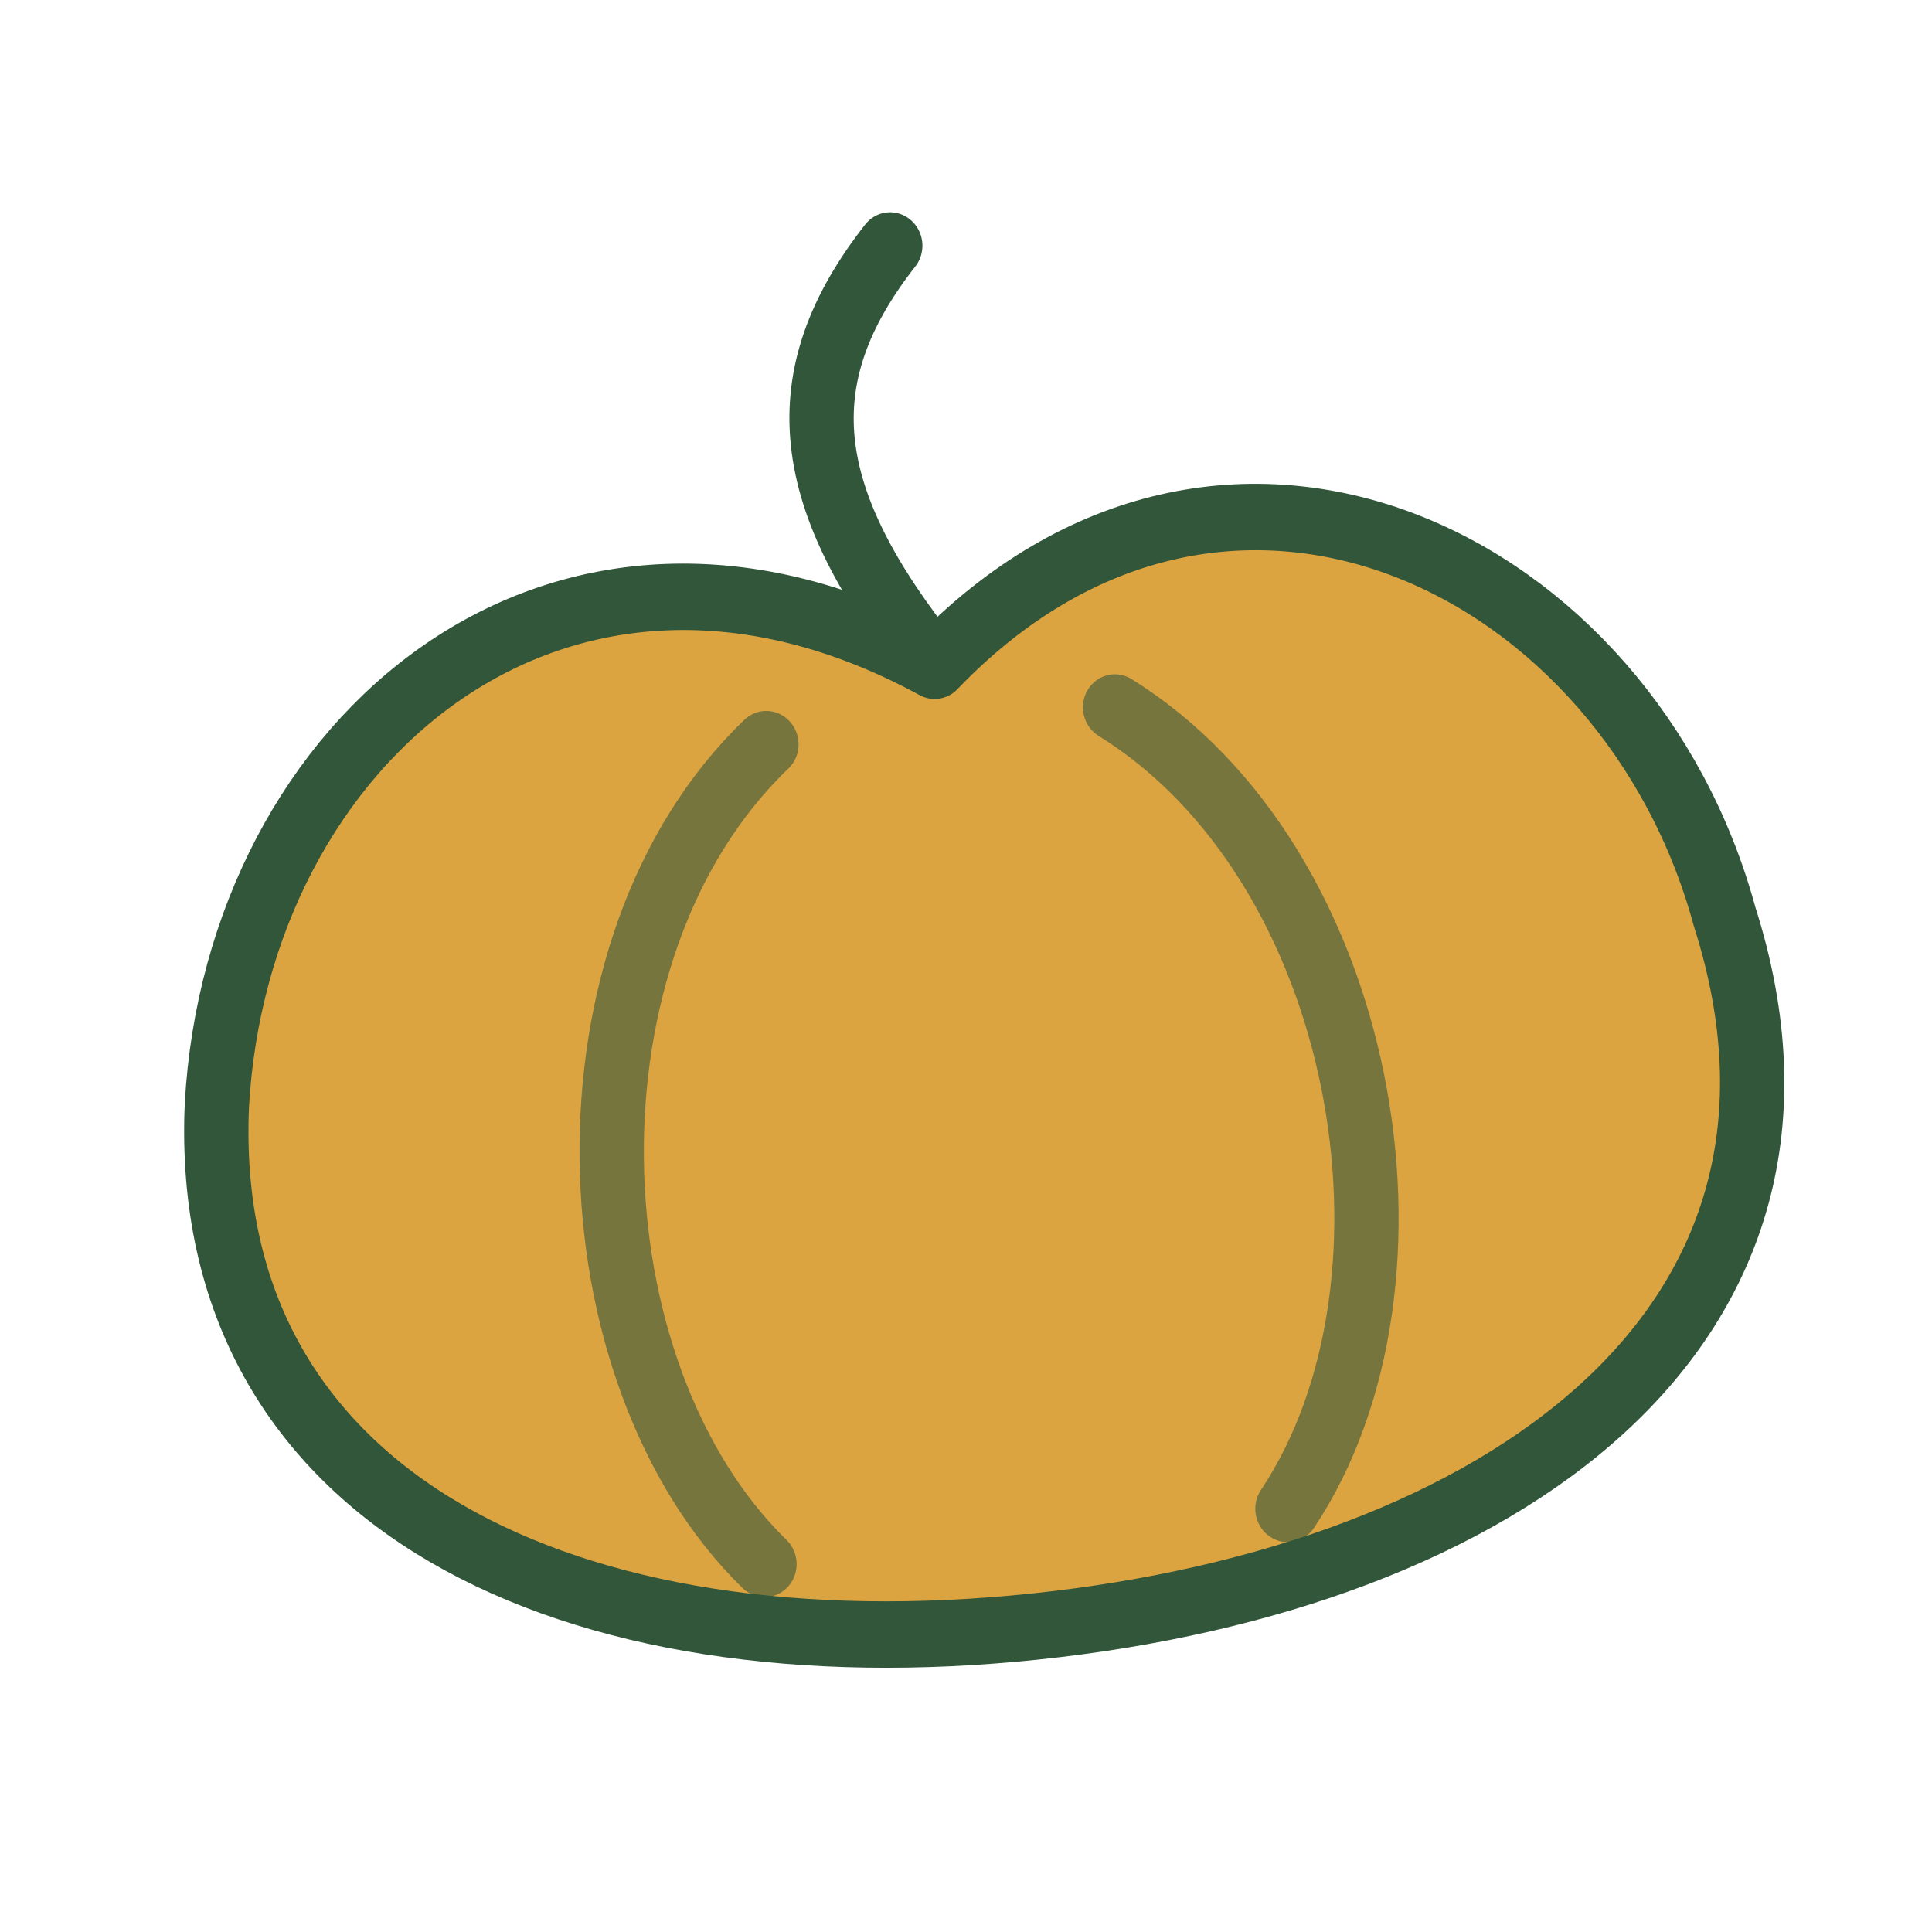
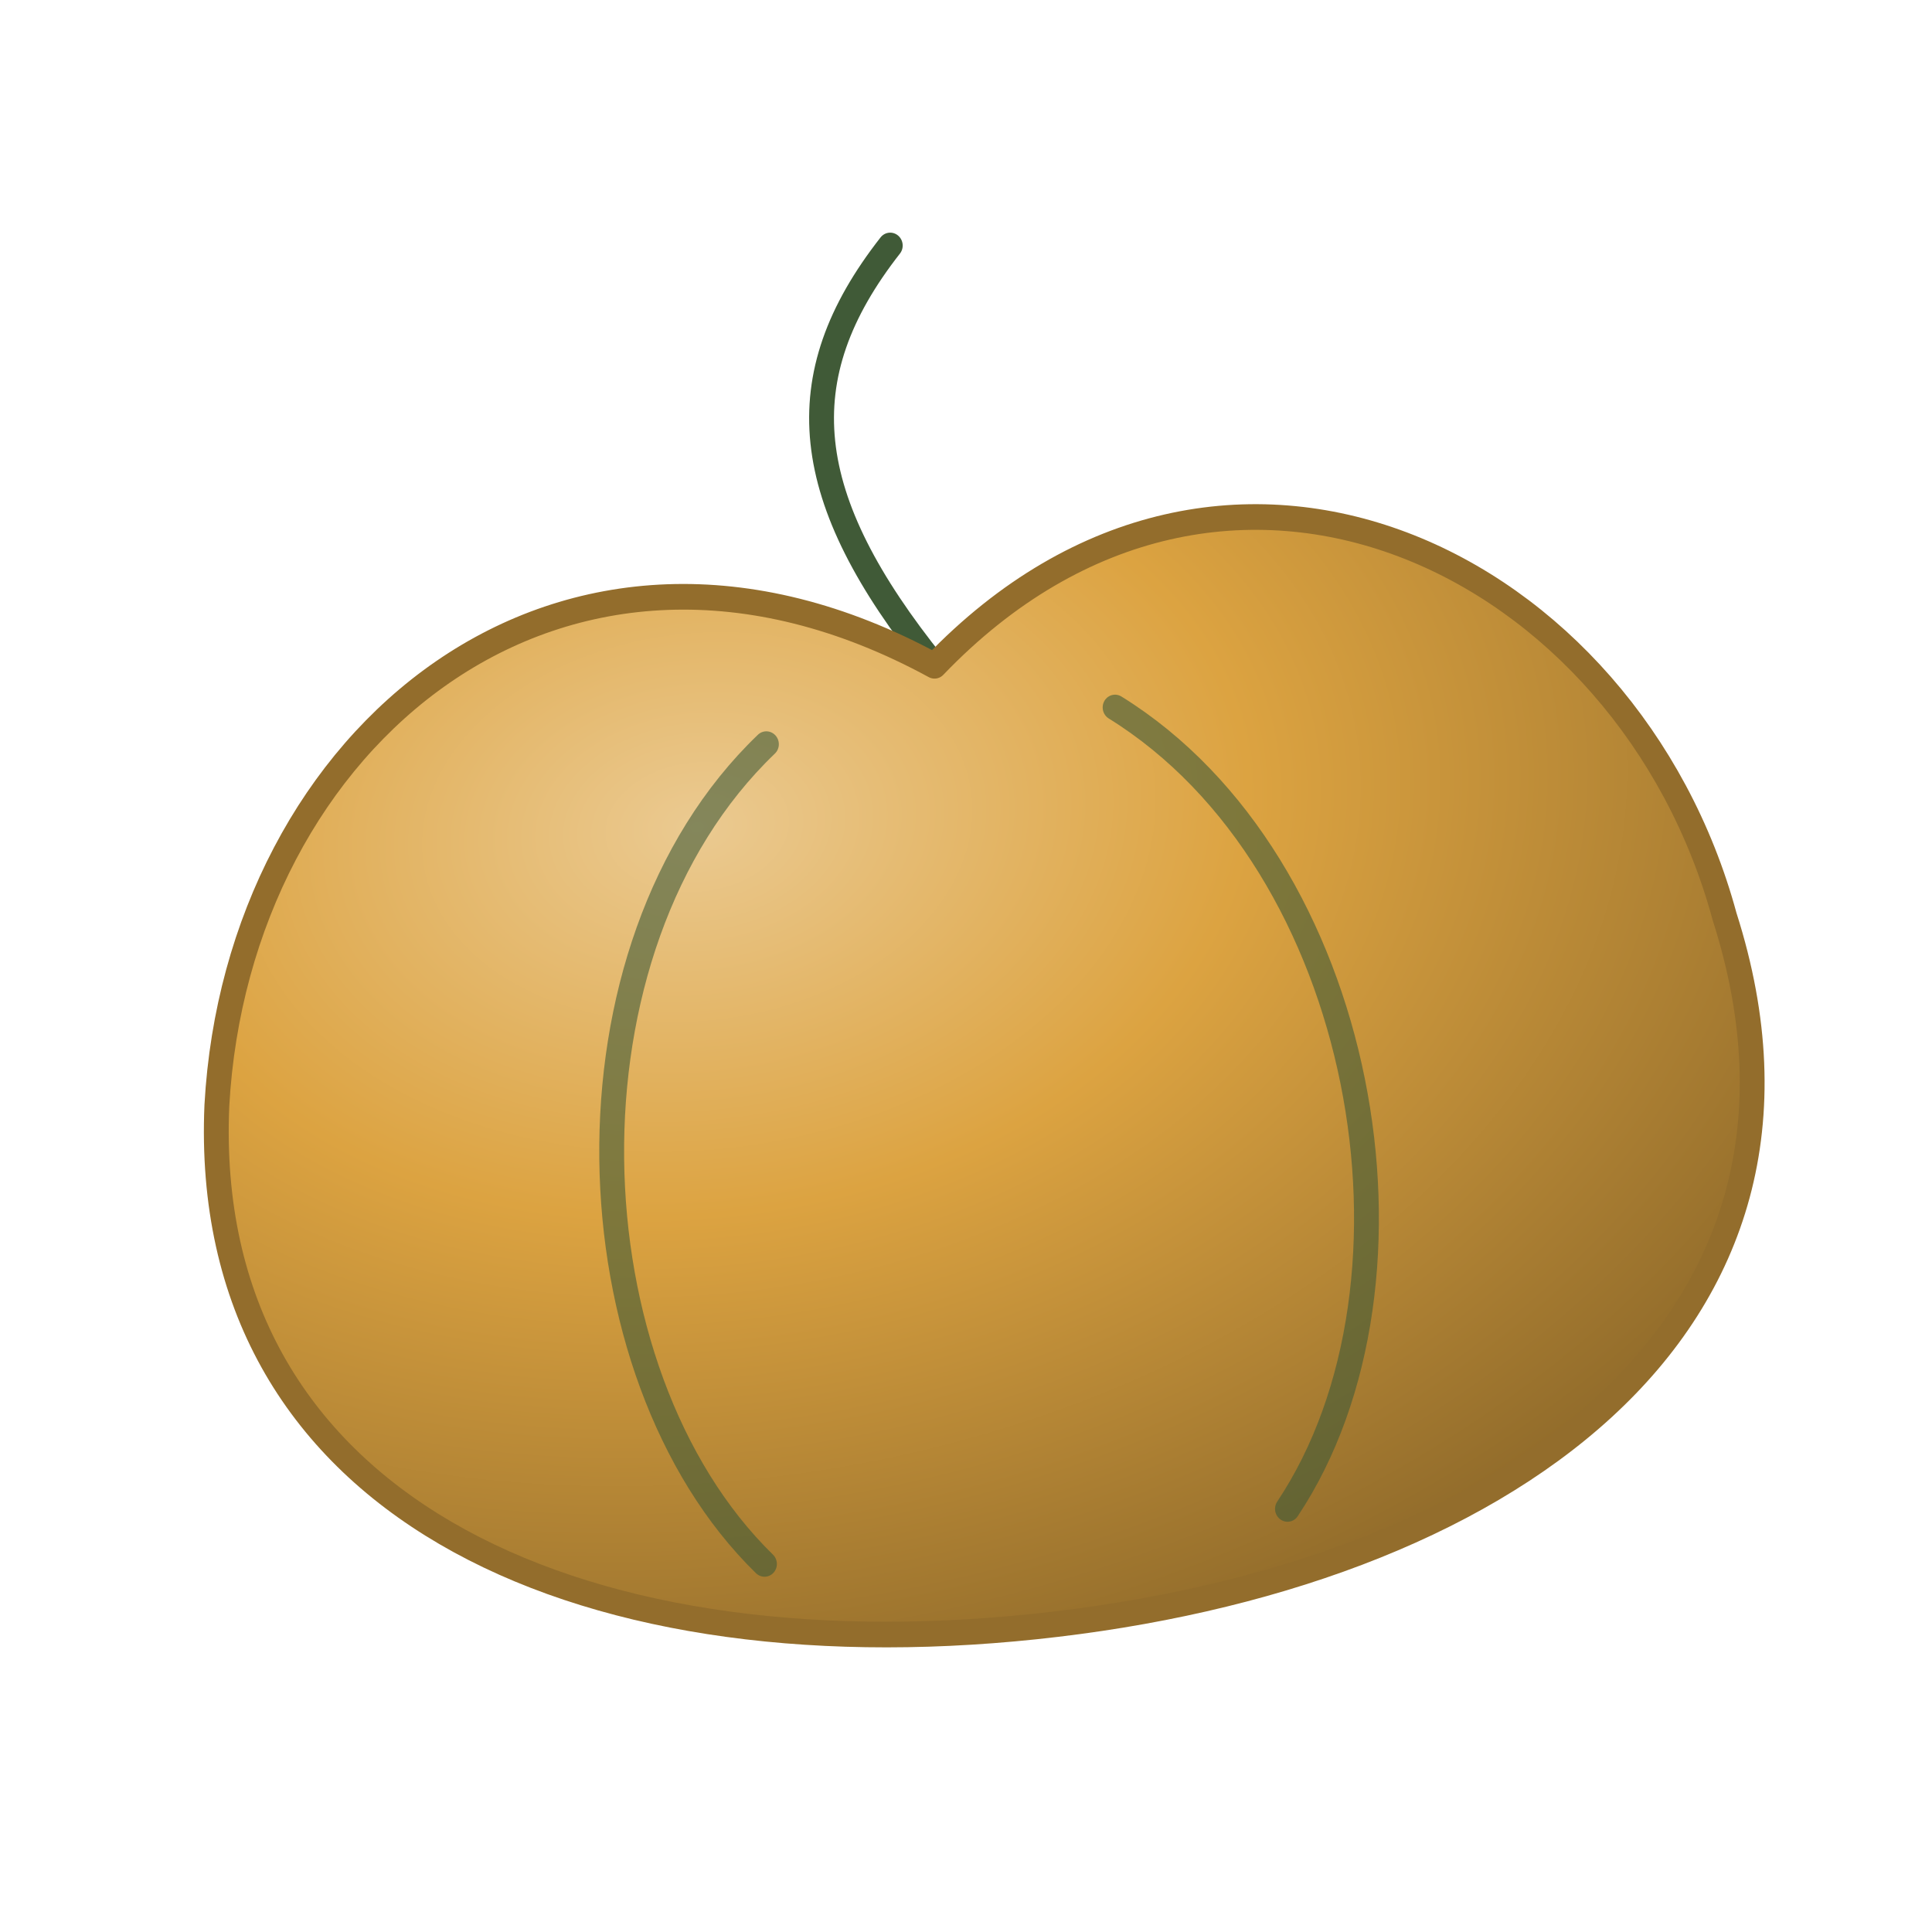
<svg xmlns="http://www.w3.org/2000/svg" viewBox="0 0 64 64" role="img" aria-label="Pumpkin - Kabocha 'Japanese Pumpkin'">
-   <g transform="translate(32 32) rotate(-6) scale(0.9678 1) translate(-32 -32)" stroke="#31563a" stroke-width="2.2" stroke-linecap="round" stroke-linejoin="round">
+   <defs>
+     <radialGradient id="shade0" cx="33%" cy="23%" r="86%">
+       <stop stop-color="#ebca91" />
+       <stop offset=".42" stop-color="#dca341" />
+       <stop offset="1" stop-color="#8f6a2a" />
+     </radialGradient>
+   </defs>
+   <g transform="translate(32 32) rotate(-6) scale(0.9678 1) translate(-32 -32)" stroke="#405a37" stroke-width=".85" stroke-linecap="round" stroke-linejoin="round">
    <path d="M32 22c-4-6-4-10 0-14" fill="none" />
-     <path d="M32 22c11-9 24-1 26 11 3 14-10 21-26 21S4 47 6 34c2-12 14-20 26-12Z" fill="#dca341" />
+     <path d="M32 22c11-9 24-1 26 11 3 14-10 21-26 21S4 47 6 34c2-12 14-20 26-12Z" fill="url(#shade0)" stroke="#936d2c" />
    <path d="M26 24c-8 6-9 20-3 27m15-27c8 6 9 20 3 27" fill="none" opacity=".6" />
  </g>
</svg>
